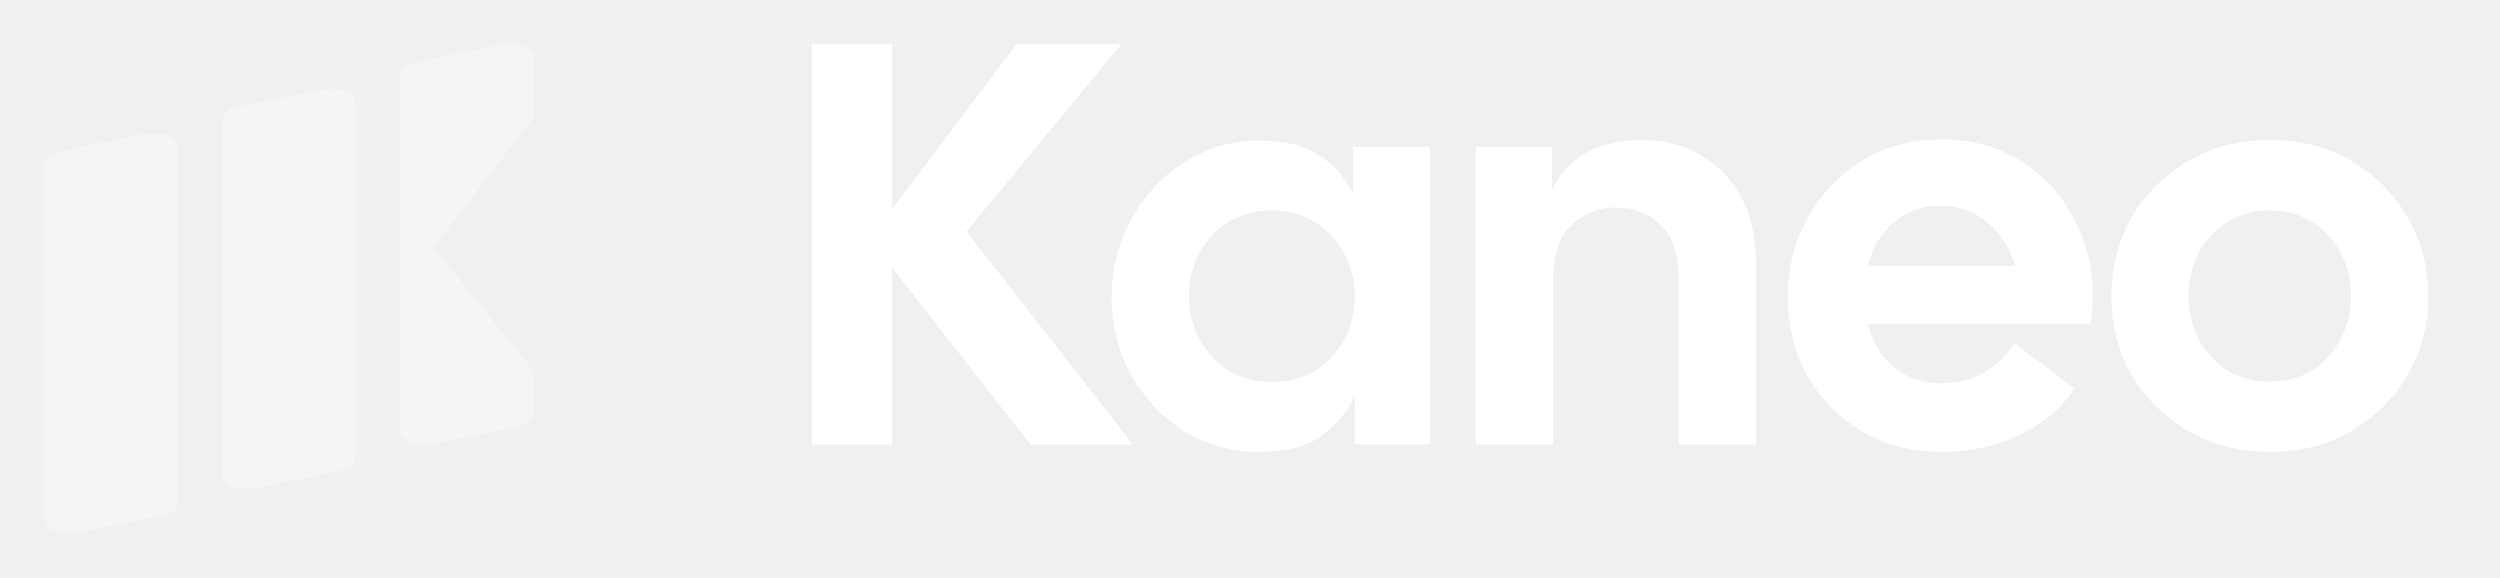
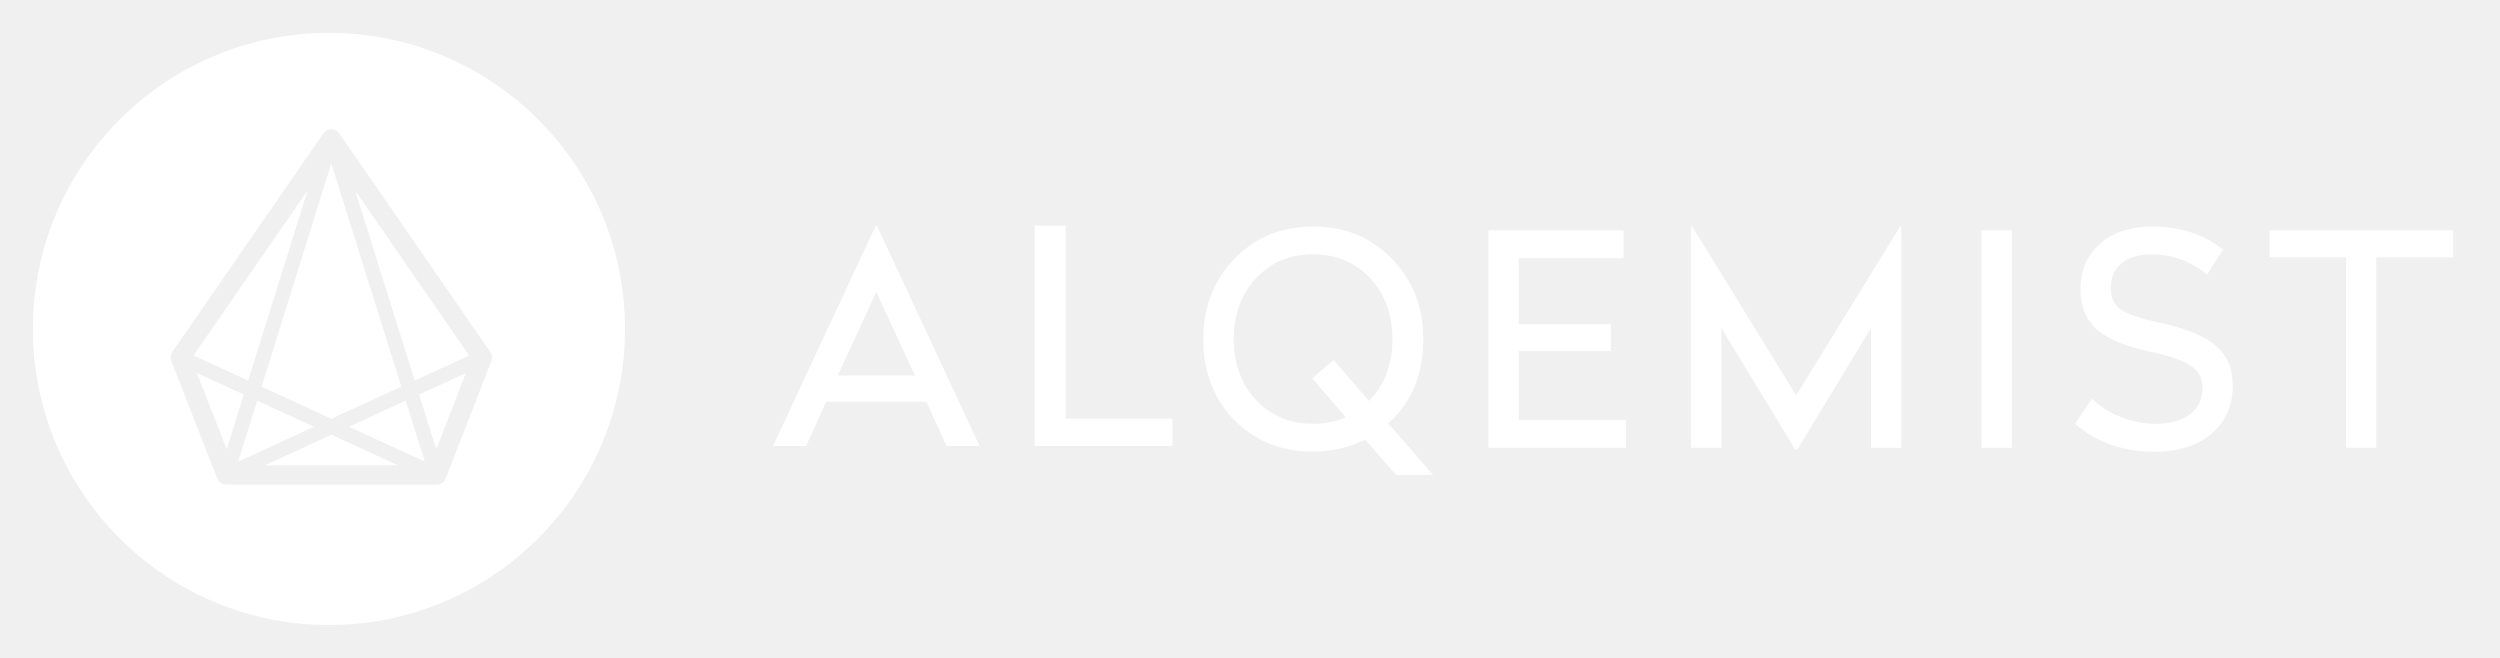
- <svg xmlns="http://www.w3.org/2000/svg" width="450" height="104" viewBox="0 0 450 104" fill="none">
-   <g clip-path="url(#clip0_2_171)">
-     <path d="M14.685 95.724C10.572 96.596 8 95.265 8 93.661L8 62.026C8 61.86 8.003 61.686 8.009 61.507C8.004 61.385 8.001 61.248 8.001 61.097L8.001 29.944C8.015 28.652 8.259 27.744 11.259 27.108L25.314 24.276C29.428 23.405 32 24.735 32 26.34L32 57.974C32 58.14 31.998 58.315 31.992 58.495C31.997 58.617 31.999 58.752 31.999 58.903L31.999 90.057C31.985 91.349 31.741 92.257 28.741 92.892L14.685 95.724Z" fill="#F5F5F5" />
-     <path d="M46.685 87.724C42.572 88.595 40 87.265 40 85.66L40 54.026C40 53.861 40.003 53.686 40.009 53.507C40.004 53.385 40.001 53.249 40.001 53.098L40.001 21.945C40.015 20.653 40.259 19.745 43.259 19.11L57.315 16.276C61.428 15.405 64 16.737 64 18.341L64 49.975C64 50.141 63.998 50.316 63.992 50.495C63.997 50.617 63.999 50.753 63.999 50.904L63.999 82.057C63.985 83.349 63.741 84.256 60.741 84.892L46.685 87.724Z" fill="#F5F5F5" />
-     <path d="M89.314 8.276C93.428 7.404 96 8.735 96 10.339V21.184L78.058 44.501L95.999 66.78V74.057C95.985 75.349 95.741 76.257 92.741 76.892L78.686 79.725C74.572 80.596 72.001 79.265 72 77.66V46.026C72 45.86 72.003 45.685 72.009 45.506C72.004 45.384 72.001 45.248 72.001 45.097V13.943C72.015 12.651 72.259 11.743 75.259 11.108L89.314 8.276Z" fill="#F5F5F5" />
-     <path d="M146.15 80V7.9H160.57V37.667L183.024 7.9H201.873L173.96 41.684L203.933 80H185.496L160.57 48.173V80H146.15ZM226.563 81.339C221.688 81.339 217.225 80.103 213.173 77.631C209.191 75.09 205.998 71.726 203.594 67.537C201.26 63.28 200.092 58.576 200.092 53.426C200.092 49.581 200.779 45.976 202.152 42.611C203.526 39.178 205.414 36.191 207.817 33.65C210.221 31.041 213.002 29.015 216.16 27.573C219.388 26.062 222.855 25.307 226.563 25.307C231.233 25.307 234.872 26.2 237.481 27.985C240.091 29.702 242.116 32.002 243.558 34.886V26.44H257.36V80H243.867V71.245C242.425 74.266 240.365 76.704 237.687 78.558C235.078 80.412 231.37 81.339 226.563 81.339ZM228.829 68.773C231.919 68.773 234.563 68.086 236.76 66.713C239.026 65.271 240.777 63.383 242.013 61.048C243.249 58.713 243.867 56.173 243.867 53.426C243.867 50.611 243.249 48.036 242.013 45.701C240.777 43.366 239.026 41.478 236.76 40.036C234.563 38.594 231.919 37.873 228.829 37.873C225.877 37.873 223.267 38.594 221.001 40.036C218.804 41.409 217.087 43.263 215.851 45.598C214.615 47.933 213.997 50.508 213.997 53.323C213.997 56.001 214.615 58.542 215.851 60.945C217.087 63.28 218.804 65.168 221.001 66.61C223.267 68.052 225.877 68.773 228.829 68.773ZM265.622 80V26.44H279.321V34.268C282.136 28.225 287.595 25.204 295.698 25.204C299.543 25.204 303.011 26.097 306.101 27.882C309.191 29.667 311.629 32.208 313.414 35.504C315.199 38.8 316.092 42.714 316.092 47.246V80H302.187V50.645C302.187 45.976 301.123 42.611 298.994 40.551C296.865 38.422 294.084 37.358 290.651 37.358C287.698 37.358 285.089 38.422 282.823 40.551C280.626 42.611 279.527 45.976 279.527 50.645V80H265.622ZM349.508 81.339C344.015 81.339 339.174 80.069 334.985 77.528C330.797 74.987 327.535 71.623 325.2 67.434C322.934 63.177 321.801 58.473 321.801 53.323C321.801 48.173 323.003 43.469 325.406 39.212C327.81 34.886 331.071 31.453 335.191 28.912C339.38 26.371 344.152 25.101 349.508 25.101C354.864 25.101 359.568 26.371 363.619 28.912C367.739 31.453 370.932 34.886 373.198 39.212C375.533 43.469 376.7 48.173 376.7 53.323C376.7 54.078 376.666 54.868 376.597 55.692C376.529 56.516 376.426 57.374 376.288 58.267H336.221C336.977 61.426 338.487 64.001 340.753 65.992C343.088 67.983 346.006 68.979 349.508 68.979C352.53 68.979 355.139 68.292 357.336 66.919C359.602 65.546 361.353 63.829 362.589 61.769L373.404 69.906C371.276 73.271 368.083 76.017 363.825 78.146C359.568 80.275 354.796 81.339 349.508 81.339ZM349.302 37.049C346.006 37.049 343.191 38.045 340.856 40.036C338.522 42.027 336.977 44.637 336.221 47.864H362.692C361.937 44.911 360.358 42.371 357.954 40.242C355.62 38.113 352.736 37.049 349.302 37.049ZM408.571 81.339C403.078 81.339 398.168 80.069 393.842 77.528C389.516 74.987 386.117 71.623 383.645 67.434C381.242 63.177 380.04 58.473 380.04 53.323C380.04 48.173 381.242 43.469 383.645 39.212C386.117 34.955 389.516 31.556 393.842 29.015C398.168 26.474 403.078 25.204 408.571 25.204C414.133 25.204 419.043 26.474 423.3 29.015C427.626 31.556 430.991 34.955 433.394 39.212C435.866 43.469 437.102 48.173 437.102 53.323C437.102 58.473 435.866 63.177 433.394 67.434C430.991 71.623 427.626 74.987 423.3 77.528C419.043 80.069 414.133 81.339 408.571 81.339ZM408.571 68.67C411.524 68.67 414.099 67.983 416.296 66.61C418.494 65.168 420.176 63.28 421.343 60.945C422.579 58.61 423.197 56.07 423.197 53.323C423.197 50.508 422.579 47.933 421.343 45.598C420.176 43.263 418.494 41.409 416.296 40.036C414.099 38.594 411.524 37.873 408.571 37.873C405.619 37.873 403.044 38.594 400.846 40.036C398.649 41.409 396.932 43.263 395.696 45.598C394.529 47.933 393.945 50.508 393.945 53.323C393.945 56.07 394.529 58.61 395.696 60.945C396.932 63.28 398.649 65.168 400.846 66.61C403.044 67.983 405.619 68.67 408.571 68.67Z" fill="white" />
+ <svg xmlns="http://www.w3.org/2000/svg" version="1.1" id="Calque_1" x="0px" y="0px" viewBox="0 0 3800 1000" style="enable-background:new 0 0 3800 1000;" xml:space="preserve">
+   <style type="text/css">
+ 	.st0{fill:#FFFFFF;}
+ </style>
+   <g>
+     <g transform="translate(50 13.023)">
+       <path class="st0" d="M1282,430.7l-58.6,127.1h117.3L1282,430.7z M1282.9,330L1439,664.9h-50.3l-30.5-67.2h-152.4l-30.5,67.2H1125    L1281.1,330H1282.9z" />
+       <polygon class="st0" points="1569.9,330 1569.9,623.4 1732,623.4 1732,664.9 1522.7,664.9 1522.7,330   " />
+       <path class="st0" d="M1995.6,621.3l-51-59.4l32.5-27.9l53.7,62.5c23.9-24.3,35.7-55.7,35.7-94c0-37.3-11.3-68.3-33.9-92.6    c-22.6-24.3-51.5-36.4-86.7-36.4c-35.2,0-64.1,12.1-86.7,36.4c-22.6,24.3-33.9,55.3-33.9,92.6c0,37.3,11.3,68.3,33.9,92.6    c22.6,23.8,51.5,36,86.7,36C1963.6,631.2,1979.8,628,1995.6,621.3z M2060.2,630.7l68.2,78.2h-56.4L2025,655    c-23.9,12.1-50.6,18.4-79,18.4c-48.3,0-88.5-16.2-120.1-48.1c-31.1-32.4-46.9-73.3-46.9-122.7c0-49,15.8-89.9,47.4-122.3    c31.6-32.8,71.3-49,119.6-49s88,16.2,119.6,49c32,32.4,47.8,73.3,47.8,122.3C2113.5,555.7,2095.9,598.4,2060.2,630.7z" />
+       <polygon class="st0" points="2417.8,337.1 2417.8,379.4 2258.5,379.4 2258.5,479.7 2398.4,479.7 2398.4,520.6 2258.5,520.6     2258.5,625.4 2421.4,625.4 2421.4,667.6 2212.4,667.6 2212.4,337.1   " />
+       <polygon class="st0" points="2839.9,331.3 2839.9,667.6 2793.9,667.6 2793.9,485.5 2682,670.3 2678.8,670.3 2566.4,485.5     2566.4,667.6 2520.4,667.6 2520.4,331.3 2522.2,331.3 2680.2,588 2838.1,331.3   " />
+       <polygon class="st0" points="2961.9,667.6 3008,667.6 3008,337.1 2961.9,337.1   " />
+       <path class="st0" d="M3329,366.4l-24.4,37.8c-24.8-20.2-52.8-30.6-84-30.6c-37.9,0-62.3,17.5-62.3,51.7c0,14.4,5.4,25.2,15.8,32.4    c10.8,7.2,30.7,13.9,59.1,19.8c79.9,17.5,110.6,45,110.6,95.8c0,30.1-10.8,54.4-32.1,72.8c-21.2,18.4-50.1,27.4-86.2,27.4    c-48.3,0-88.9-13.9-121.4-42.3l25.7-38.2c23.5,23.4,60.9,38.2,97.1,38.2c42.9,0,70.9-19.8,70.9-54.4c0-28.8-21.2-42.7-77.6-54.8    c-39.7-8.5-67.7-20.2-84-35.1c-15.8-14.8-23.9-34.6-23.9-59.8c0-29.2,9.9-52.1,29.8-69.7c19.9-17.5,46-26.1,79-26.1    C3263.5,331.3,3299.7,343,3329,366.4" />
+       <polygon class="st0" points="3678.5,337.1 3678.5,378.1 3562,378.1 3562,667.6 3516,667.6 3516,378.1 3400,378.1 3400,337.1   " />
+     </g>
+     <g>
+       <polygon class="st0" points="299.3,567.1 344.6,682.9 370.6,599.8   " />
+       <polygon class="st0" points="402.6,707.3 605,707.3 503.8,660.8   " />
+       <polygon class="st0" points="503.8,636.5 610,587.7 503.6,248.4 397.6,587.8   " />
+       <polygon class="st0" points="467.6,289.4 294.1,540.4 377.2,578.5   " />
+       <polygon class="st0" points="390.9,609.1 362,701.6 477.2,648.7   " />
+       <polygon class="st0" points="630.3,578.4 713.1,540.4 539.8,289.6   " />
+       <path class="st0" d="M500,50C251.5,50,50,251.5,50,500s201.5,450,450,450s450-201.5,450-450S748.5,50,500,50z M746.9,548.7    l-69.4,178.6c-2.2,5.7-7.7,9.4-13.8,9.4H344c-6.1,0-11.6-3.7-13.8-9.4l-69.9-178.6c-1.8-4.6-1.2-9.7,1.6-13.7l229.5-332.1    c2.8-4,7.3-6.4,12.2-6.4s9.4,2.4,12.2,6.4L745.3,535C748.1,539,748.7,544.2,746.9,548.7z" />
+       <polygon class="st0" points="663.1,682.8 708.1,567.1 637,599.7   " />
+       <polygon class="st0" points="530.3,648.7 645.7,701.6 616.7,609   " />
+     </g>
  </g>
-   <defs>
-     <clipPath id="clip0_2_171">
-       <rect width="450" height="104" fill="white" />
-     </clipPath>
-   </defs>
</svg>
